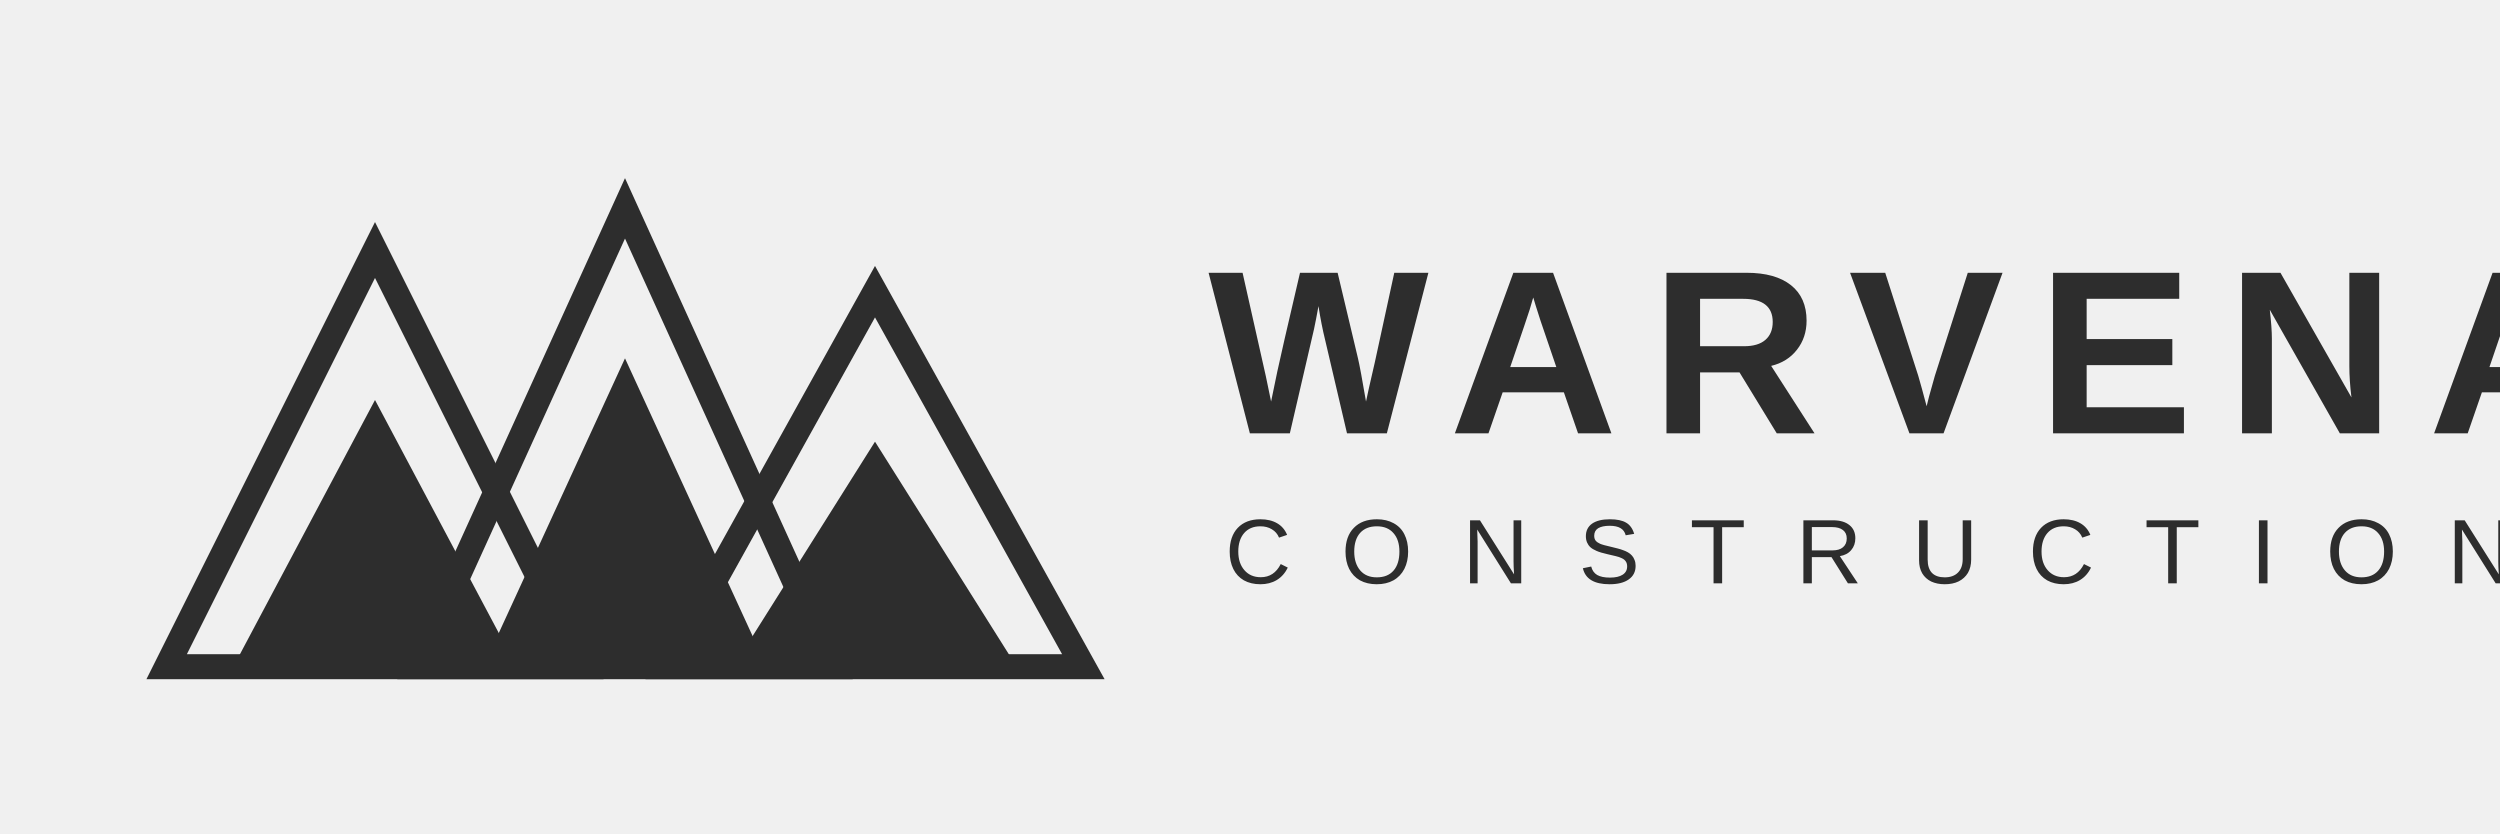
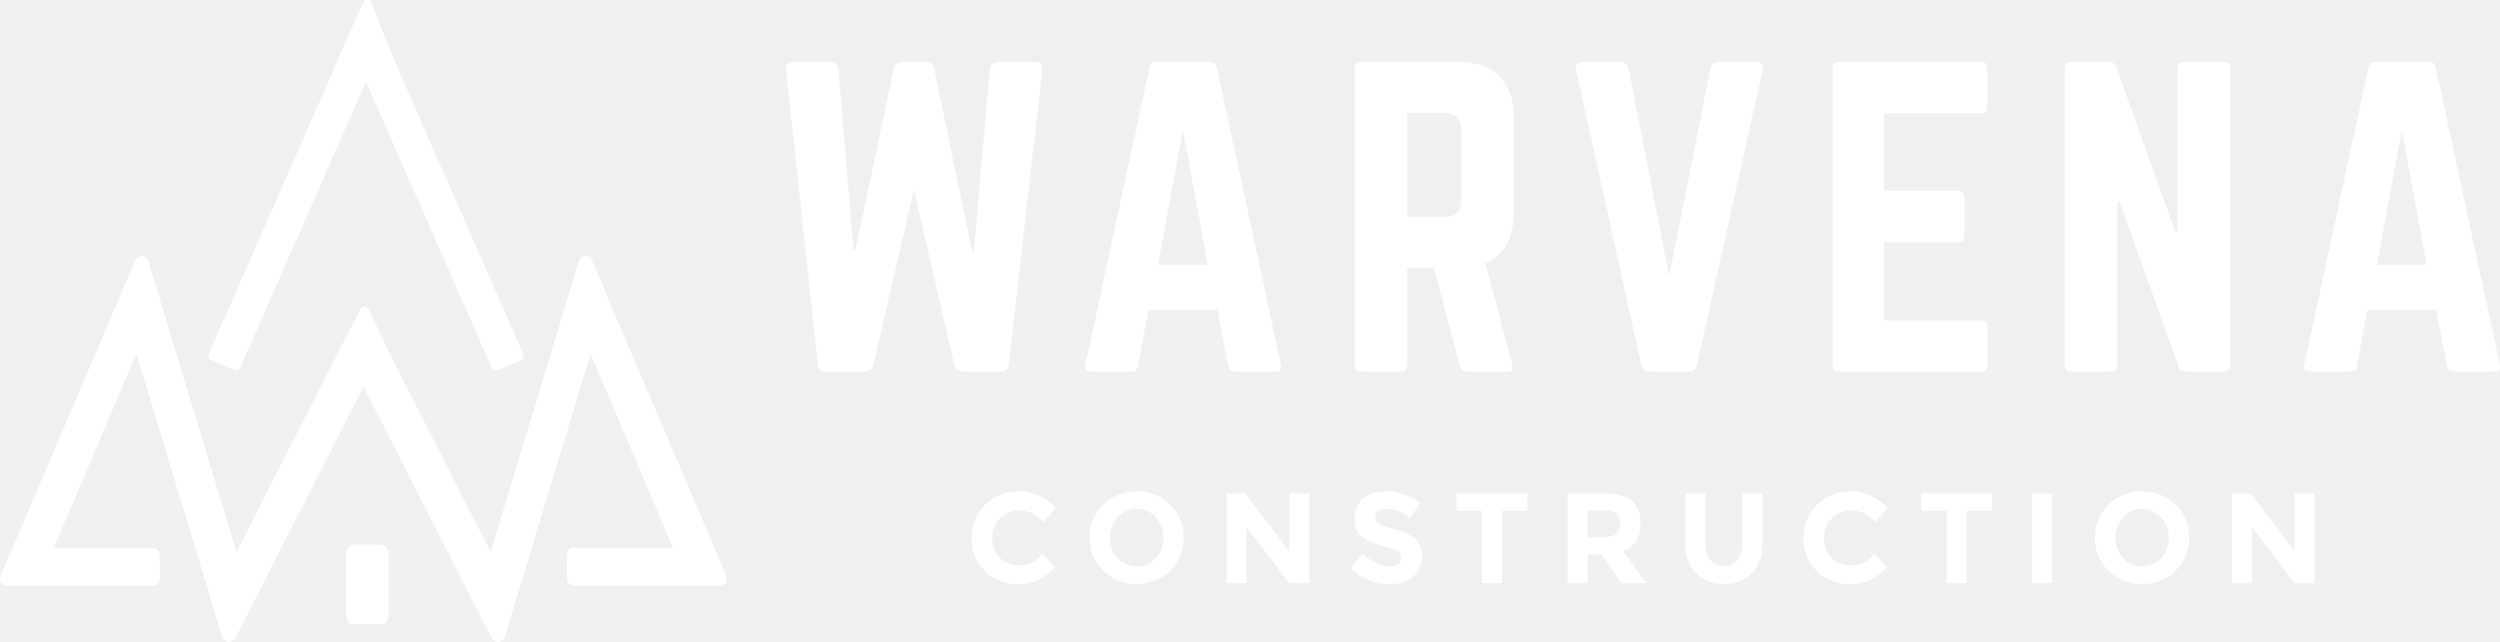
- <svg xmlns="http://www.w3.org/2000/svg" viewBox="0 0 300 100" width="300" height="100">
-   <polygon points="20,80 45,30 70,80" fill="none" stroke="#2d2d2d" stroke-width="3" />
-   <polygon points="28,80 45,48 62,80" fill="#2d2d2d" />
-   <polygon points="50,80 75,25 100,80" fill="none" stroke="#2d2d2d" stroke-width="3" />
-   <polygon points="58,80 75,43 92,80" fill="#2d2d2d" />
-   <polygon points="80,80 105,35 130,80" fill="none" stroke="#2d2d2d" stroke-width="3" />
-   <polygon points="88,80 105,53 122,80" fill="#2d2d2d" />
-   <text x="145" y="52" font-family="Arial, sans-serif" font-size="28" font-weight="800" letter-spacing="4" fill="#2d2d2d">WARVENA</text>
-   <text x="147" y="70" font-family="Arial, sans-serif" font-size="11" font-weight="400" letter-spacing="6" fill="#2d2d2d">CONSTRUCTION</text>
+ <svg xmlns="http://www.w3.org/2000/svg" width="148" height="38" viewBox="0 0 148 38" fill="none">
+   <g clip-path="url(#clip0_12776_258)">
+     <path d="M61.265 3.661C61.563 3.661 61.725 3.844 61.701 4.141L59.728 21.562C59.704 21.86 59.545 21.998 59.248 21.998H56.998C56.722 21.998 56.563 21.86 56.494 21.587L54.106 11.227L51.698 21.611C51.629 21.863 51.47 22.001 51.193 22.001H48.899C48.602 22.001 48.439 21.863 48.415 21.566L46.536 4.144C46.511 3.847 46.674 3.664 46.971 3.664H49.151C49.428 3.664 49.611 3.823 49.632 4.099L50.526 14.825H50.64L52.911 4.075C52.98 3.799 53.139 3.664 53.415 3.664H54.79C55.067 3.664 55.226 3.802 55.295 4.075L57.544 14.825H57.658L58.598 4.099C58.622 3.823 58.805 3.664 59.078 3.664H61.258L61.265 3.661Z" fill="white" />
+     <path d="M73.079 21.998C72.871 21.998 72.757 21.884 72.712 21.677L72.07 18.33H67.986L67.367 21.677C67.322 21.884 67.208 21.998 67.001 21.998H64.547C64.295 21.998 64.181 21.86 64.25 21.607L68.058 3.982C68.103 3.754 68.241 3.661 68.448 3.661H71.638C71.845 3.661 71.983 3.754 72.028 3.982L75.836 21.607C75.881 21.86 75.791 21.998 75.515 21.998H73.082H73.079ZM70.028 7.673L68.559 15.675H71.496L70.028 7.673Z" fill="white" />
+     <path d="M89.616 12.556C89.616 14.093 89.043 15.101 87.941 15.581L89.523 21.587C89.592 21.863 89.454 21.998 89.202 21.998H86.818C86.59 21.998 86.472 21.884 86.427 21.676L84.89 15.854H83.307V21.631C83.307 21.859 83.169 21.998 82.941 21.998H80.557C80.329 21.998 80.19 21.859 80.19 21.631V4.03C80.19 3.802 80.329 3.664 80.557 3.664H86.313C88.469 3.664 89.616 4.811 89.616 6.965V12.56V12.556ZM85.581 12.829C86.178 12.829 86.5 12.508 86.5 11.914V7.604C86.5 7.007 86.178 6.686 85.581 6.686H83.311V12.829H85.581Z" fill="white" />
+     <path d="M103.931 3.661C104.276 3.661 104.411 3.844 104.342 4.165L100.465 21.587C100.396 21.863 100.237 21.998 99.961 21.998H97.666C97.39 21.998 97.231 21.86 97.162 21.587L93.309 4.165C93.24 3.844 93.378 3.661 93.724 3.661H95.904C96.181 3.661 96.34 3.799 96.409 4.072L98.817 16.358L101.25 4.072C101.319 3.795 101.478 3.661 101.754 3.661H103.934H103.931Z" fill="white" />
+     <path d="M117.645 6.32C117.645 6.548 117.552 6.71 117.279 6.71H111.547V11.296H115.928C116.156 11.296 116.294 11.434 116.294 11.686V13.955C116.294 14.207 116.156 14.345 115.928 14.345H111.547V18.976H117.279C117.555 18.976 117.645 19.09 117.645 19.342V21.635C117.645 21.863 117.552 22.001 117.279 22.001H108.838C108.63 22.001 108.492 21.863 108.492 21.635V4.03C108.492 3.802 108.63 3.664 108.838 3.664H117.279C117.555 3.664 117.645 3.802 117.645 4.03V6.323V6.32Z" fill="white" />
+     <path d="M131.66 3.661C131.888 3.661 132.027 3.799 132.027 4.027V21.632C132.027 21.86 131.888 21.998 131.66 21.998H129.39C129.183 21.998 129.045 21.904 128.976 21.701L125.465 11.914H125.351V21.632C125.351 21.86 125.237 21.998 124.985 21.998H122.601C122.373 21.998 122.234 21.86 122.234 21.632V4.03C122.234 3.802 122.373 3.664 122.601 3.664H124.871C125.078 3.664 125.216 3.757 125.282 3.961L128.768 13.703H128.907V4.03C128.907 3.802 129.021 3.664 129.273 3.664H131.657L131.66 3.661Z" fill="white" />
+     <path d="M145.235 21.998C145.028 21.998 144.914 21.884 144.869 21.677L144.226 18.33H140.146L139.527 21.677C139.482 21.884 139.368 21.998 139.161 21.998H136.708C136.455 21.998 136.341 21.86 136.41 21.607L140.218 3.982C140.263 3.754 140.401 3.661 140.609 3.661H143.798C144.005 3.661 144.143 3.754 144.188 3.982L147.996 21.607C148.041 21.86 147.951 21.998 147.675 21.998H145.242H145.235ZM142.188 7.673L140.719 15.675H143.656L142.188 7.673Z" fill="white" />
+     <path d="M22.559 32.24H20.939C20.669 32.24 20.482 32.499 20.482 32.869V36.332C20.482 36.702 20.669 36.961 20.939 36.961H22.559C22.829 36.961 23.015 36.702 23.015 36.332V32.869C23.015 32.499 22.829 32.24 22.559 32.24Z" fill="white" />
+     <path d="M42.987 34.057L35.043 15.423C34.977 15.264 34.815 15.167 34.646 15.174C34.473 15.184 34.328 15.298 34.279 15.464L29.052 32.703L23.015 20.851L21.844 18.33C21.799 18.234 21.702 18.172 21.595 18.168C21.491 18.158 21.391 18.223 21.343 18.32C21.343 18.32 20.209 20.516 20.206 20.52L20.061 20.806L19.315 22.253C19.304 22.274 19.297 22.295 19.29 22.316L14 32.703L8.773 15.464C8.724 15.302 8.576 15.184 8.406 15.174C8.237 15.164 8.078 15.264 8.009 15.423L0.031 34.105C-0.025 34.229 -0.011 34.374 0.065 34.488C0.141 34.602 0.269 34.671 0.404 34.671H9.049C9.274 34.671 9.457 34.488 9.457 34.264V32.838C9.457 32.613 9.274 32.43 9.049 32.43H3.182L8.082 20.941L13.168 37.71C13.216 37.869 13.354 37.983 13.52 37.997C13.534 37.997 13.544 37.997 13.555 37.997C13.707 37.997 13.848 37.91 13.918 37.776L21.516 22.861L29.114 37.776C29.183 37.914 29.325 37.997 29.477 37.997C29.487 37.997 29.501 37.997 29.511 37.997C29.677 37.983 29.815 37.869 29.864 37.71L34.95 20.941L39.849 32.43H33.979C33.754 32.43 33.571 32.613 33.571 32.838V34.264C33.571 34.488 33.754 34.671 33.979 34.671H42.627C42.852 34.671 43.035 34.488 43.035 34.264C43.035 34.188 43.014 34.115 42.976 34.053L42.987 34.057Z" fill="white" />
+     <path d="M35.039 15.423C34.974 15.264 34.811 15.167 34.642 15.174C34.469 15.184 34.324 15.298 34.276 15.464L29.048 32.703L23.011 20.851L21.84 18.33C21.795 18.234 21.698 18.172 21.591 18.168C21.488 18.158 21.387 18.223 21.339 18.32C21.339 18.32 20.206 20.516 20.202 20.52L20.057 20.806L19.311 22.253C19.3 22.274 19.294 22.295 19.287 22.316L13.997 32.703L8.769 15.464C8.72 15.302 8.572 15.184 8.402 15.174C8.233 15.164 8.074 15.264 8.005 15.423L7.079 17.591L8.088 20.945L13.174 37.714C13.223 37.873 13.361 37.986 13.527 38C13.54 38 13.551 38 13.561 38C13.713 38 13.855 37.914 13.924 37.779L21.522 22.865L29.12 37.779C29.189 37.917 29.331 38 29.483 38C29.494 38 29.507 38 29.518 38C29.683 37.986 29.822 37.873 29.87 37.714L34.956 20.945L35.9 17.439L35.043 15.426L35.039 15.423Z" fill="white" />
+     <path d="M30.969 20.927L23.392 3.699L21.975 0.162C21.937 0.066 21.843 0.004 21.74 0C21.626 -0.003 21.539 0.059 21.498 0.152L19.75 4.085C19.736 4.116 19.729 4.148 19.729 4.182L12.366 20.927C12.296 21.082 12.366 21.262 12.521 21.331L13.827 21.904C13.865 21.922 13.907 21.928 13.952 21.928C13.99 21.928 14.028 21.922 14.062 21.908C14.138 21.877 14.197 21.822 14.232 21.745L21.667 4.838L29.103 21.749C29.155 21.863 29.265 21.932 29.383 21.932C29.424 21.932 29.466 21.925 29.507 21.908L30.813 21.335C30.886 21.303 30.945 21.241 30.976 21.165C31.007 21.089 31.003 21.006 30.972 20.93L30.969 20.927Z" fill="white" />
+     <path d="M60.274 33.473C60.858 33.473 61.331 33.241 61.704 32.782L62.465 33.566C61.86 34.246 61.152 34.584 60.333 34.584C59.514 34.584 58.84 34.325 58.311 33.811C57.783 33.293 57.517 32.644 57.517 31.853C57.517 31.062 57.786 30.41 58.325 29.881C58.864 29.356 59.524 29.09 60.305 29.09C61.176 29.09 61.905 29.422 62.496 30.085L61.76 30.921C61.383 30.454 60.917 30.223 60.36 30.223C59.915 30.223 59.531 30.368 59.217 30.662C58.899 30.952 58.743 31.345 58.743 31.839C58.743 32.333 58.892 32.73 59.192 33.027C59.493 33.328 59.852 33.476 60.281 33.476L60.274 33.473Z" fill="white" />
+     <path d="M69.275 33.787C68.739 34.312 68.076 34.574 67.291 34.574C66.507 34.574 65.844 34.312 65.308 33.787C64.772 33.262 64.503 32.609 64.503 31.832C64.503 31.055 64.772 30.399 65.308 29.874C65.847 29.349 66.507 29.087 67.291 29.087C68.076 29.087 68.739 29.349 69.275 29.874C69.81 30.399 70.08 31.052 70.08 31.832C70.08 32.613 69.81 33.265 69.275 33.787ZM68.874 31.836C68.874 31.363 68.722 30.959 68.418 30.624C68.114 30.289 67.74 30.123 67.295 30.123C66.849 30.123 66.476 30.289 66.172 30.624C65.868 30.959 65.716 31.363 65.716 31.836C65.716 32.309 65.868 32.713 66.172 33.044C66.476 33.376 66.849 33.542 67.295 33.542C67.74 33.542 68.114 33.376 68.418 33.044C68.722 32.713 68.874 32.309 68.874 31.836Z" fill="white" />
+     <path d="M76.323 29.208H77.508V34.519H76.323L73.791 31.19V34.519H72.606V29.208H73.715L76.323 32.627V29.208Z" fill="white" />
+     <path d="M81.583 30.268C81.469 30.361 81.414 30.485 81.414 30.641C81.414 30.796 81.483 30.917 81.621 31.01C81.759 31.104 82.081 31.211 82.585 31.335C83.09 31.459 83.48 31.646 83.76 31.894C84.04 32.143 84.178 32.506 84.178 32.982C84.178 33.459 83.998 33.846 83.642 34.139C83.286 34.436 82.813 34.585 82.233 34.585C81.389 34.585 80.633 34.274 79.959 33.649L80.667 32.782C81.241 33.283 81.769 33.535 82.257 33.535C82.474 33.535 82.647 33.49 82.772 33.393C82.896 33.3 82.958 33.172 82.958 33.013C82.958 32.855 82.892 32.727 82.761 32.633C82.63 32.54 82.367 32.444 81.977 32.347C81.358 32.202 80.906 32.008 80.619 31.774C80.332 31.539 80.191 31.169 80.191 30.665C80.191 30.161 80.37 29.774 80.733 29.498C81.096 29.225 81.548 29.087 82.091 29.087C82.447 29.087 82.799 29.149 83.155 29.27C83.511 29.391 83.819 29.564 84.081 29.788L83.48 30.655C83.017 30.306 82.543 30.13 82.049 30.13C81.853 30.13 81.697 30.178 81.583 30.271V30.268Z" fill="white" />
+     <path d="M88.914 30.234V34.519H87.729V30.234H86.223V29.208H90.421V30.234H88.914Z" fill="white" />
+     <path d="M97.118 30.973C97.118 31.822 96.779 32.375 96.106 32.62L97.45 34.519H95.991L94.813 32.824H93.991V34.519H92.806V29.208H94.82C95.646 29.208 96.233 29.346 96.586 29.626C96.938 29.906 97.114 30.351 97.114 30.969L97.118 30.973ZM95.687 31.601C95.832 31.47 95.909 31.259 95.909 30.976C95.909 30.693 95.832 30.493 95.68 30.386C95.528 30.279 95.262 30.227 94.882 30.227H93.991V31.798H94.858C95.262 31.798 95.539 31.732 95.687 31.601Z" fill="white" />
+     <path d="M101.261 33.148C101.458 33.393 101.724 33.518 102.059 33.518C102.394 33.518 102.657 33.393 102.854 33.148C103.047 32.903 103.147 32.568 103.147 32.14V29.208H104.332V32.178C104.332 32.948 104.118 33.538 103.693 33.953C103.268 34.367 102.722 34.571 102.059 34.571C101.395 34.571 100.849 34.364 100.421 33.949C99.993 33.535 99.778 32.944 99.778 32.178V29.208H100.963V32.14C100.963 32.565 101.064 32.9 101.261 33.148Z" fill="white" />
+     <path d="M109.522 33.473C110.106 33.473 110.583 33.241 110.952 32.782L111.713 33.566C111.108 34.246 110.4 34.584 109.581 34.584C108.762 34.584 108.088 34.325 107.559 33.811C107.031 33.293 106.765 32.644 106.765 31.853C106.765 31.062 107.034 30.41 107.573 29.881C108.112 29.356 108.772 29.09 109.553 29.09C110.424 29.09 111.153 29.422 111.744 30.085L111.008 30.921C110.631 30.454 110.165 30.223 109.608 30.223C109.163 30.223 108.783 30.368 108.465 30.662C108.147 30.952 107.988 31.345 107.988 31.839C107.988 32.333 108.136 32.73 108.437 33.027C108.738 33.328 109.097 33.476 109.525 33.476L109.522 33.473Z" fill="white" />
+     <path d="M116.419 30.234V34.519H115.234V30.234H113.728V29.208H117.922V30.234H116.416H116.419Z" fill="white" />
+     <path d="M120.31 29.208H121.495V34.519H120.31V29.208Z" fill="white" />
+     <path d="M128.792 33.787C128.257 34.312 127.593 34.574 126.809 34.574C126.025 34.574 125.361 34.312 124.826 33.787C124.287 33.262 124.021 32.609 124.021 31.832C124.021 31.055 124.29 30.399 124.826 29.874C125.361 29.349 126.025 29.087 126.809 29.087C127.593 29.087 128.257 29.349 128.792 29.874C129.328 30.399 129.597 31.052 129.597 31.832C129.597 32.613 129.328 33.265 128.792 33.787ZM128.391 31.836C128.391 31.363 128.239 30.959 127.935 30.624C127.631 30.289 127.258 30.123 126.816 30.123C126.374 30.123 125.997 30.289 125.696 30.624C125.392 30.959 125.24 31.363 125.24 31.836C125.24 32.309 125.392 32.713 125.696 33.044C126 33.376 126.374 33.542 126.816 33.542C127.258 33.542 127.635 33.376 127.935 33.044C128.239 32.713 128.391 32.309 128.391 31.836Z" fill="white" />
+     <path d="M135.841 29.208H137.026V34.519H135.841L133.308 31.19V34.519H132.123V29.208H133.232L135.841 32.627V29.208Z" fill="white" />
+   </g>
+   <defs>
+     <clipPath id="clip0_12776_258">
+       <rect width="148" height="38" fill="white" />
+     </clipPath>
+   </defs>
</svg>
